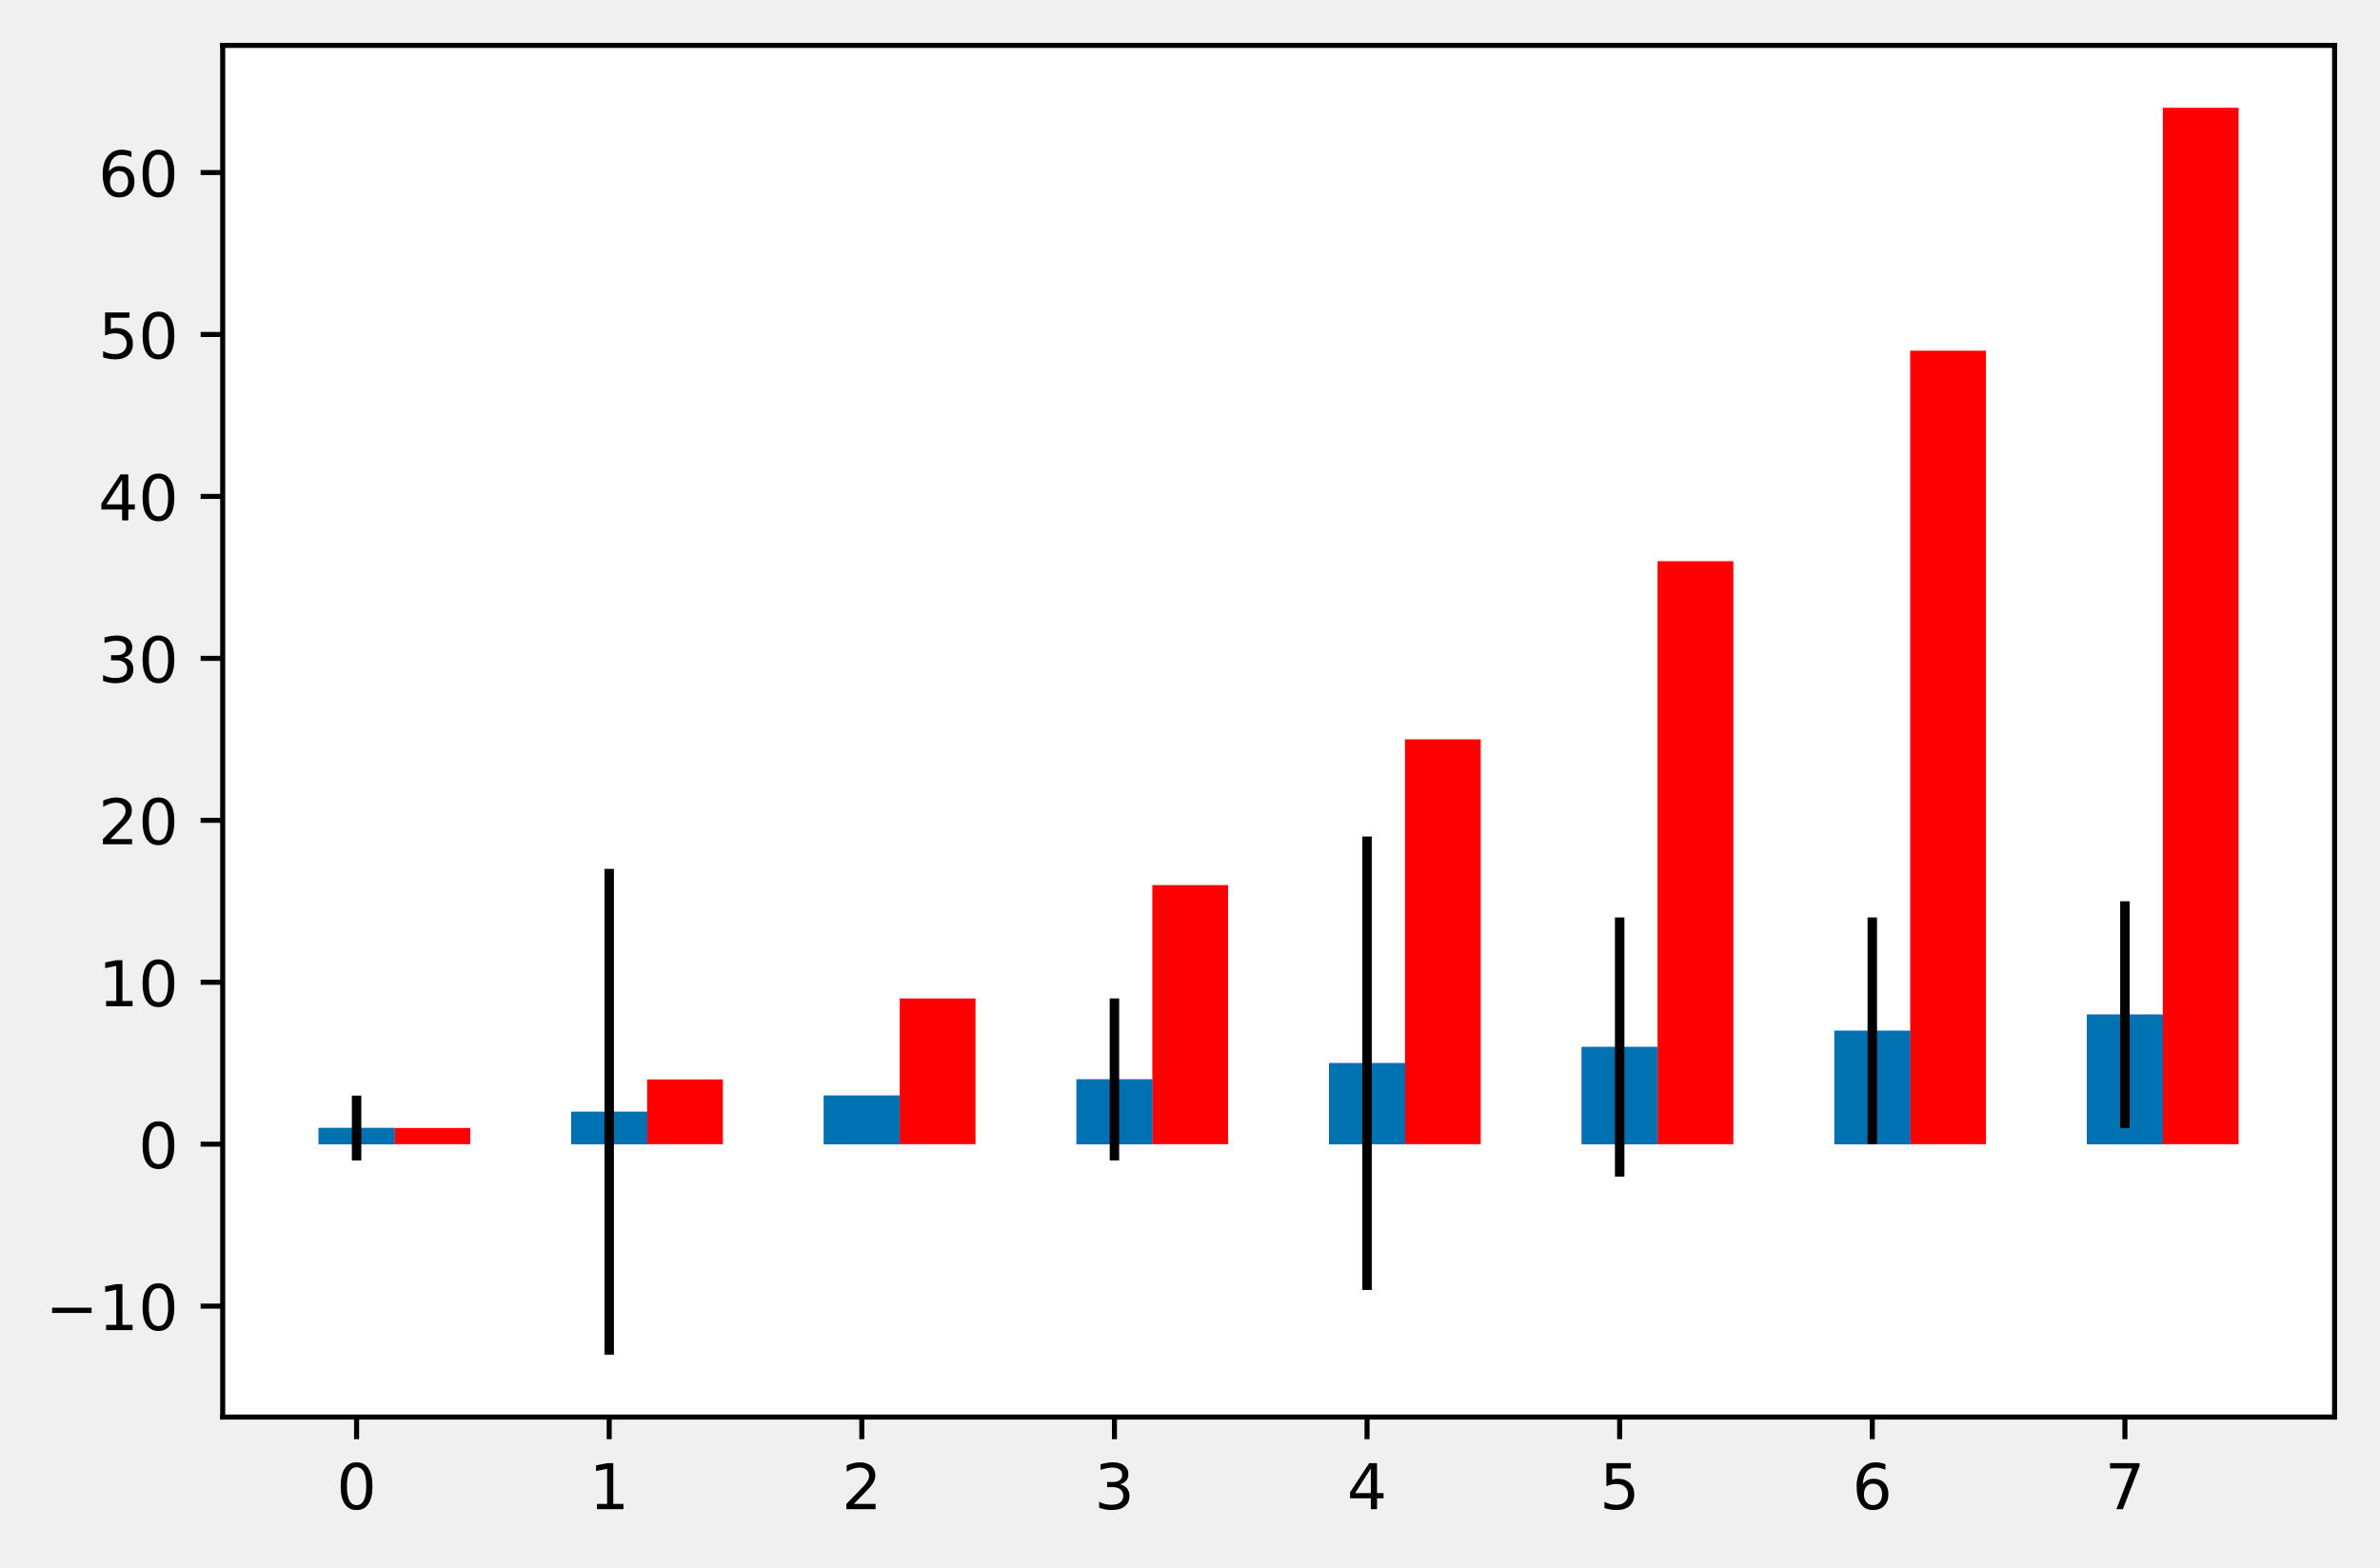
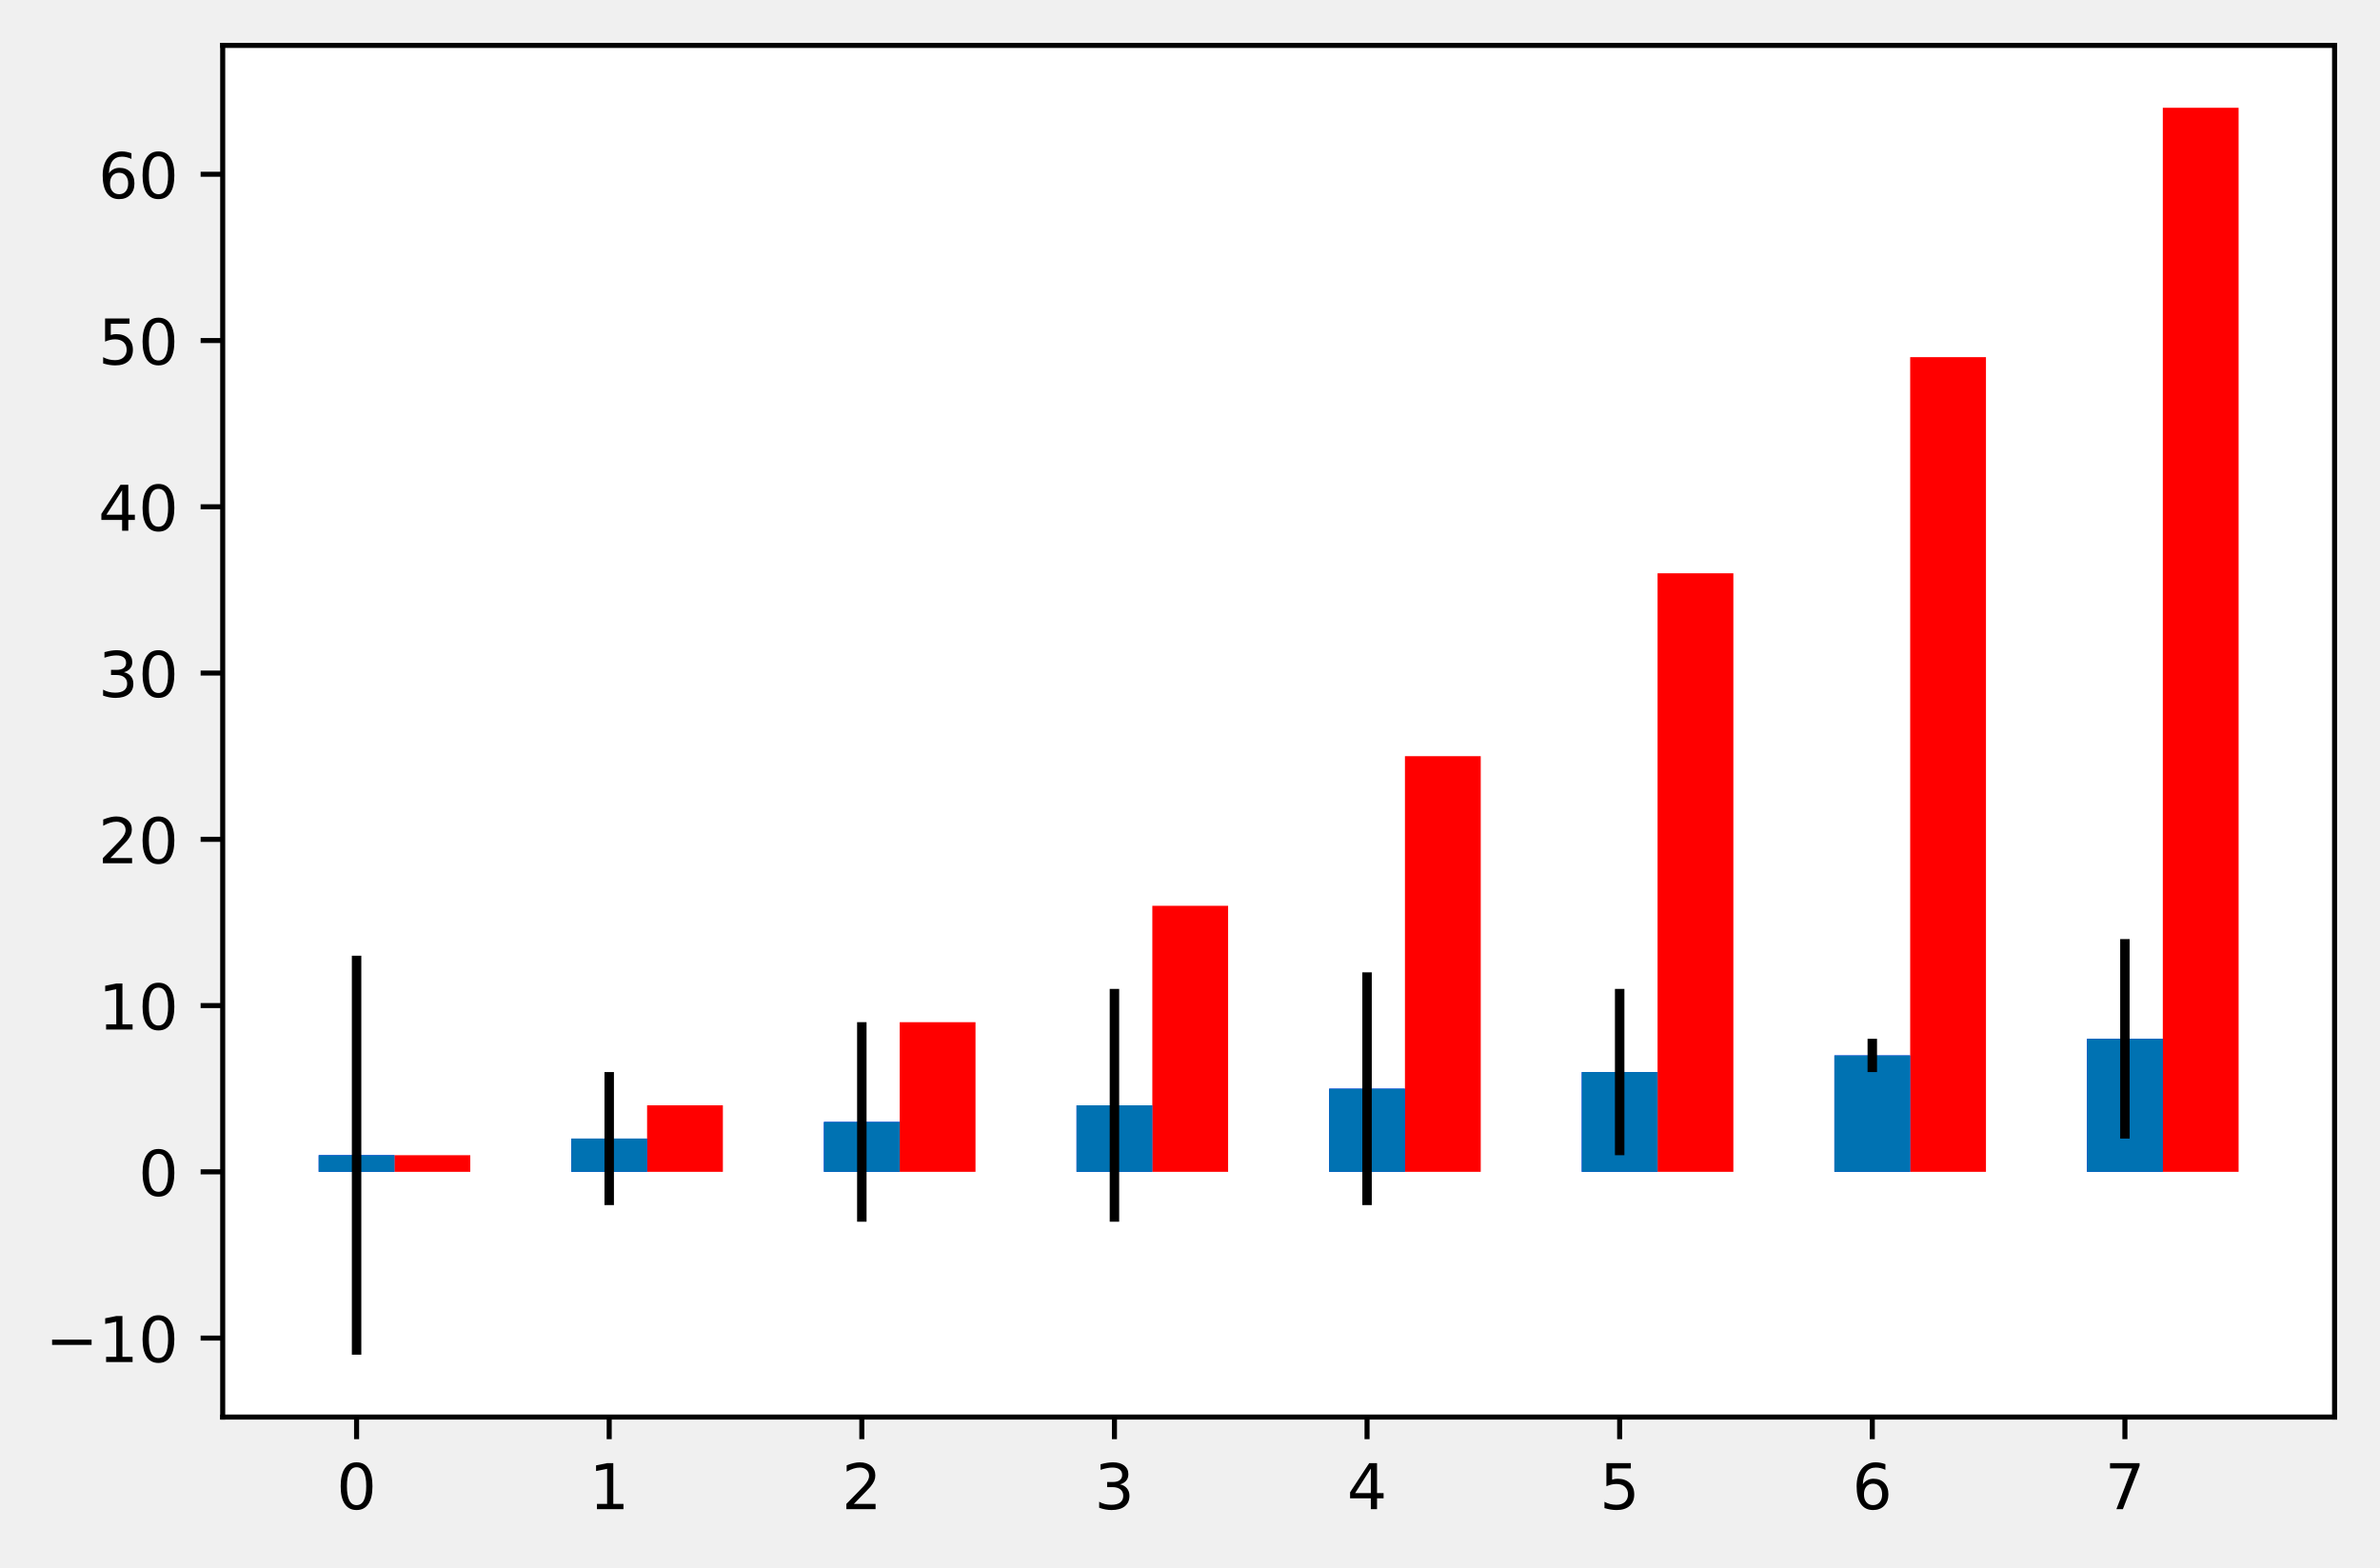
<svg xmlns="http://www.w3.org/2000/svg" xmlns:xlink="http://www.w3.org/1999/xlink" height="248.518pt" version="1.1" viewBox="0 0 377.305 248.518" width="377.305pt">
  <defs>
    <style type="text/css">*{stroke-linecap:butt;stroke-linejoin:round;}</style>
  </defs>
  <g id="figure_1">
    <g id="patch_1">
      <path d="M 0 248.518  L 377.305 248.518  L 377.305 0  L 0 0  z " style="fill:none;" />
    </g>
    <g id="axes_1">
      <g id="patch_2">
        <path d="M 35.305 224.64  L 370.105 224.64  L 370.105 7.2  L 35.305 7.2  z " style="fill:#ffffff;" />
      </g>
      <g id="patch_3">
-         <path clip-path="url(#p837294f283)" d="M 50.523 181.383  L 62.537 181.383  L 62.537 178.816  L 50.523 178.816  z " style="fill:#0000ff;" />
+         <path clip-path="url(#p5e24fdddf5)" d="M 50.523 185.764  L 62.537 185.764  L 62.537 183.129  L 50.523 183.129  z " style="fill:#0000ff;" />
      </g>
      <g id="patch_4">
-         <path clip-path="url(#p837294f283)" d="M 90.571 181.383  L 102.585 181.383  L 102.585 176.249  L 90.571 176.249  z " style="fill:#0000ff;" />
+         <path clip-path="url(#p5e24fdddf5)" d="M 90.571 185.764  L 102.585 185.764  L 102.585 180.493  L 90.571 180.493  z " style="fill:#0000ff;" />
      </g>
      <g id="patch_5">
-         <path clip-path="url(#p837294f283)" d="M 130.619 181.383  L 142.633 181.383  L 142.633 173.682  L 130.619 173.682  z " style="fill:#0000ff;" />
+         <path clip-path="url(#p5e24fdddf5)" d="M 130.619 185.764  L 142.633 185.764  L 142.633 177.857  L 130.619 177.857  z " style="fill:#0000ff;" />
      </g>
      <g id="patch_6">
-         <path clip-path="url(#p837294f283)" d="M 170.666 181.383  L 182.681 181.383  L 182.681 171.114  L 170.666 171.114  z " style="fill:#0000ff;" />
+         <path clip-path="url(#p5e24fdddf5)" d="M 170.666 185.764  L 182.681 185.764  L 182.681 175.222  L 170.666 175.222  z " style="fill:#0000ff;" />
      </g>
      <g id="patch_7">
-         <path clip-path="url(#p837294f283)" d="M 210.714 181.383  L 222.729 181.383  L 222.729 168.547  L 210.714 168.547  z " style="fill:#0000ff;" />
+         <path clip-path="url(#p5e24fdddf5)" d="M 210.714 185.764  L 222.729 185.764  L 222.729 172.586  L 210.714 172.586  z " style="fill:#0000ff;" />
      </g>
      <g id="patch_8">
-         <path clip-path="url(#p837294f283)" d="M 250.762 181.383  L 262.776 181.383  L 262.776 165.98  L 250.762 165.98  z " style="fill:#0000ff;" />
+         <path clip-path="url(#p5e24fdddf5)" d="M 250.762 185.764  L 262.776 185.764  L 262.776 169.951  L 250.762 169.951  z " style="fill:#0000ff;" />
      </g>
      <g id="patch_9">
-         <path clip-path="url(#p837294f283)" d="M 290.81 181.383  L 302.824 181.383  L 302.824 163.413  L 290.81 163.413  z " style="fill:#0000ff;" />
+         <path clip-path="url(#p5e24fdddf5)" d="M 290.81 185.764  L 302.824 185.764  L 302.824 167.315  L 290.81 167.315  z " style="fill:#0000ff;" />
      </g>
      <g id="patch_10">
-         <path clip-path="url(#p837294f283)" d="M 330.858 181.383  L 342.872 181.383  L 342.872 160.846  L 330.858 160.846  z " style="fill:#0000ff;" />
+         <path clip-path="url(#p5e24fdddf5)" d="M 330.858 185.764  L 342.872 185.764  L 342.872 164.679  L 330.858 164.679  z " style="fill:#0000ff;" />
      </g>
      <g id="patch_11">
-         <path clip-path="url(#p837294f283)" d="M 62.537 181.383  L 74.552 181.383  L 74.552 178.816  L 62.537 178.816  z " style="fill:#ff0000;" />
+         <path clip-path="url(#p5e24fdddf5)" d="M 62.537 185.764  L 74.552 185.764  L 74.552 183.129  L 62.537 183.129  z " style="fill:#ff0000;" />
      </g>
      <g id="patch_12">
-         <path clip-path="url(#p837294f283)" d="M 102.585 181.383  L 114.599 181.383  L 114.599 171.114  L 102.585 171.114  z " style="fill:#ff0000;" />
+         <path clip-path="url(#p5e24fdddf5)" d="M 102.585 185.764  L 114.599 185.764  L 114.599 175.222  L 102.585 175.222  z " style="fill:#ff0000;" />
      </g>
      <g id="patch_13">
-         <path clip-path="url(#p837294f283)" d="M 142.633 181.383  L 154.647 181.383  L 154.647 158.278  L 142.633 158.278  z " style="fill:#ff0000;" />
+         <path clip-path="url(#p5e24fdddf5)" d="M 142.633 185.764  L 154.647 185.764  L 154.647 162.044  L 142.633 162.044  z " style="fill:#ff0000;" />
      </g>
      <g id="patch_14">
-         <path clip-path="url(#p837294f283)" d="M 182.681 181.383  L 194.695 181.383  L 194.695 140.308  L 182.681 140.308  z " style="fill:#ff0000;" />
+         <path clip-path="url(#p5e24fdddf5)" d="M 182.681 185.764  L 194.695 185.764  L 194.695 143.594  L 182.681 143.594  z " style="fill:#ff0000;" />
      </g>
      <g id="patch_15">
-         <path clip-path="url(#p837294f283)" d="M 222.729 181.383  L 234.743 181.383  L 234.743 117.204  L 222.729 117.204  z " style="fill:#ff0000;" />
+         <path clip-path="url(#p5e24fdddf5)" d="M 222.729 185.764  L 234.743 185.764  L 234.743 119.873  L 222.729 119.873  z " style="fill:#ff0000;" />
      </g>
      <g id="patch_16">
-         <path clip-path="url(#p837294f283)" d="M 262.776 181.383  L 274.791 181.383  L 274.791 88.965  L 262.776 88.965  z " style="fill:#ff0000;" />
+         <path clip-path="url(#p5e24fdddf5)" d="M 262.776 185.764  L 274.791 185.764  L 274.791 90.881  L 262.776 90.881  z " style="fill:#ff0000;" />
      </g>
      <g id="patch_17">
-         <path clip-path="url(#p837294f283)" d="M 302.824 181.383  L 314.839 181.383  L 314.839 55.591  L 302.824 55.591  z " style="fill:#ff0000;" />
+         <path clip-path="url(#p5e24fdddf5)" d="M 302.824 185.764  L 314.839 185.764  L 314.839 56.618  L 302.824 56.618  z " style="fill:#ff0000;" />
      </g>
      <g id="patch_18">
-         <path clip-path="url(#p837294f283)" d="M 342.872 181.383  L 354.887 181.383  L 354.887 17.084  L 342.872 17.084  z " style="fill:#ff0000;" />
+         <path clip-path="url(#p5e24fdddf5)" d="M 342.872 185.764  L 354.887 185.764  L 354.887 17.084  L 342.872 17.084  z " style="fill:#ff0000;" />
      </g>
      <g id="patch_19">
-         <path clip-path="url(#p837294f283)" d="M 50.523 181.383  L 62.537 181.383  L 62.537 178.816  L 50.523 178.816  z " style="fill:#0072b2;" />
+         <path clip-path="url(#p5e24fdddf5)" d="M 50.523 185.764  L 62.537 185.764  L 62.537 183.129  L 50.523 183.129  z " style="fill:#0072b2;" />
      </g>
      <g id="patch_20">
-         <path clip-path="url(#p837294f283)" d="M 90.571 181.383  L 102.585 181.383  L 102.585 176.249  L 90.571 176.249  z " style="fill:#0072b2;" />
+         <path clip-path="url(#p5e24fdddf5)" d="M 90.571 185.764  L 102.585 185.764  L 102.585 180.493  L 90.571 180.493  z " style="fill:#0072b2;" />
      </g>
      <g id="patch_21">
-         <path clip-path="url(#p837294f283)" d="M 130.619 181.383  L 142.633 181.383  L 142.633 173.682  L 130.619 173.682  z " style="fill:#0072b2;" />
+         <path clip-path="url(#p5e24fdddf5)" d="M 130.619 185.764  L 142.633 185.764  L 142.633 177.857  L 130.619 177.857  z " style="fill:#0072b2;" />
      </g>
      <g id="patch_22">
-         <path clip-path="url(#p837294f283)" d="M 170.666 181.383  L 182.681 181.383  L 182.681 171.114  L 170.666 171.114  z " style="fill:#0072b2;" />
+         <path clip-path="url(#p5e24fdddf5)" d="M 170.666 185.764  L 182.681 185.764  L 182.681 175.222  L 170.666 175.222  z " style="fill:#0072b2;" />
      </g>
      <g id="patch_23">
-         <path clip-path="url(#p837294f283)" d="M 210.714 181.383  L 222.729 181.383  L 222.729 168.547  L 210.714 168.547  z " style="fill:#0072b2;" />
+         <path clip-path="url(#p5e24fdddf5)" d="M 210.714 185.764  L 222.729 185.764  L 222.729 172.586  L 210.714 172.586  z " style="fill:#0072b2;" />
      </g>
      <g id="patch_24">
-         <path clip-path="url(#p837294f283)" d="M 250.762 181.383  L 262.776 181.383  L 262.776 165.98  L 250.762 165.98  z " style="fill:#0072b2;" />
+         <path clip-path="url(#p5e24fdddf5)" d="M 250.762 185.764  L 262.776 185.764  L 262.776 169.951  L 250.762 169.951  z " style="fill:#0072b2;" />
      </g>
      <g id="patch_25">
-         <path clip-path="url(#p837294f283)" d="M 290.81 181.383  L 302.824 181.383  L 302.824 163.413  L 290.81 163.413  z " style="fill:#0072b2;" />
+         <path clip-path="url(#p5e24fdddf5)" d="M 290.81 185.764  L 302.824 185.764  L 302.824 167.315  L 290.81 167.315  z " style="fill:#0072b2;" />
      </g>
      <g id="patch_26">
-         <path clip-path="url(#p837294f283)" d="M 330.858 181.383  L 342.872 181.383  L 342.872 160.846  L 330.858 160.846  z " style="fill:#0072b2;" />
+         <path clip-path="url(#p5e24fdddf5)" d="M 330.858 185.764  L 342.872 185.764  L 342.872 164.679  L 330.858 164.679  z " style="fill:#0072b2;" />
      </g>
      <g id="matplotlib.axis_1">
        <g id="xtick_1">
          <g id="line2d_1">
            <defs>
-               <path d="M 0 0  L 0 3.5  " id="md9724660d5" style="stroke:#000000;stroke-width:0.8;" />
+               <path d="M 0 0  L 0 3.5  " id="m524a5e1fe4" style="stroke:#000000;stroke-width:0.8;" />
            </defs>
            <g>
-               <use style="stroke:#000000;stroke-width:0.8;" x="56.53" xlink:href="#md9724660d5" y="224.64" />
+               <use style="stroke:#000000;stroke-width:0.8;" x="56.53" xlink:href="#m524a5e1fe4" y="224.64" />
            </g>
          </g>
          <g id="text_1">
            <g transform="translate(53.3488 239.2384)scale(0.1 -0.1)">
              <defs>
                <path d="M 31.781 66.406  Q 24.172 66.406 20.328 58.906  Q 16.5 51.422 16.5 36.375  Q 16.5 21.391 20.328 13.891  Q 24.172 6.391 31.781 6.391  Q 39.453 6.391 43.281 13.891  Q 47.125 21.391 47.125 36.375  Q 47.125 51.422 43.281 58.906  Q 39.453 66.406 31.781 66.406  z M 31.781 74.219  Q 44.047 74.219 50.516 64.516  Q 56.984 54.828 56.984 36.375  Q 56.984 17.969 50.516 8.266  Q 44.047 -1.422 31.781 -1.422  Q 19.531 -1.422 13.062 8.266  Q 6.594 17.969 6.594 36.375  Q 6.594 54.828 13.062 64.516  Q 19.531 74.219 31.781 74.219  z " id="DejaVuSans-48" />
              </defs>
              <use xlink:href="#DejaVuSans-48" />
            </g>
          </g>
        </g>
        <g id="xtick_2">
          <g id="line2d_2">
            <g>
-               <use style="stroke:#000000;stroke-width:0.8;" x="96.578" xlink:href="#md9724660d5" y="224.64" />
+               <use style="stroke:#000000;stroke-width:0.8;" x="96.578" xlink:href="#m524a5e1fe4" y="224.64" />
            </g>
          </g>
          <g id="text_2">
            <g transform="translate(93.39664 239.2384)scale(0.1 -0.1)">
              <defs>
                <path d="M 12.406 8.297  L 28.516 8.297  L 28.516 63.922  L 10.984 60.406  L 10.984 69.391  L 28.422 72.906  L 38.281 72.906  L 38.281 8.297  L 54.391 8.297  L 54.391 0  L 12.406 0  z " id="DejaVuSans-49" />
              </defs>
              <use xlink:href="#DejaVuSans-49" />
            </g>
          </g>
        </g>
        <g id="xtick_3">
          <g id="line2d_3">
            <g>
-               <use style="stroke:#000000;stroke-width:0.8;" x="136.626" xlink:href="#md9724660d5" y="224.64" />
+               <use style="stroke:#000000;stroke-width:0.8;" x="136.626" xlink:href="#m524a5e1fe4" y="224.64" />
            </g>
          </g>
          <g id="text_3">
            <g transform="translate(133.4445 239.2384)scale(0.1 -0.1)">
              <defs>
                <path d="M 19.188 8.297  L 53.609 8.297  L 53.609 0  L 7.328 0  L 7.328 8.297  Q 12.938 14.109 22.625 23.891  Q 32.328 33.688 34.812 36.531  Q 39.547 41.844 41.422 45.531  Q 43.312 49.219 43.312 52.781  Q 43.312 58.594 39.234 62.25  Q 35.156 65.922 28.609 65.922  Q 23.969 65.922 18.812 64.312  Q 13.672 62.703 7.812 59.422  L 7.812 69.391  Q 13.766 71.781 18.938 73  Q 24.125 74.219 28.422 74.219  Q 39.75 74.219 46.484 68.547  Q 53.219 62.891 53.219 53.422  Q 53.219 48.922 51.531 44.891  Q 49.859 40.875 45.406 35.406  Q 44.188 33.984 37.641 27.219  Q 31.109 20.453 19.188 8.297  z " id="DejaVuSans-50" />
              </defs>
              <use xlink:href="#DejaVuSans-50" />
            </g>
          </g>
        </g>
        <g id="xtick_4">
          <g id="line2d_4">
            <g>
-               <use style="stroke:#000000;stroke-width:0.8;" x="176.674" xlink:href="#md9724660d5" y="224.64" />
+               <use style="stroke:#000000;stroke-width:0.8;" x="176.674" xlink:href="#m524a5e1fe4" y="224.64" />
            </g>
          </g>
          <g id="text_4">
            <g transform="translate(173.4923 239.2384)scale(0.1 -0.1)">
              <defs>
                <path d="M 40.578 39.312  Q 47.656 37.797 51.625 33  Q 55.609 28.219 55.609 21.188  Q 55.609 10.406 48.188 4.484  Q 40.766 -1.422 27.094 -1.422  Q 22.516 -1.422 17.656 -0.516  Q 12.797 0.391 7.625 2.203  L 7.625 11.719  Q 11.719 9.328 16.594 8.109  Q 21.484 6.891 26.812 6.891  Q 36.078 6.891 40.938 10.547  Q 45.797 14.203 45.797 21.188  Q 45.797 27.641 41.281 31.266  Q 36.766 34.906 28.719 34.906  L 20.219 34.906  L 20.219 43.016  L 29.109 43.016  Q 36.375 43.016 40.234 45.922  Q 44.094 48.828 44.094 54.297  Q 44.094 59.906 40.109 62.906  Q 36.141 65.922 28.719 65.922  Q 24.656 65.922 20.016 65.031  Q 15.375 64.156 9.812 62.312  L 9.812 71.094  Q 15.438 72.656 20.344 73.438  Q 25.25 74.219 29.594 74.219  Q 40.828 74.219 47.359 69.109  Q 53.906 64.016 53.906 55.328  Q 53.906 49.266 50.438 45.094  Q 46.969 40.922 40.578 39.312  z " id="DejaVuSans-51" />
              </defs>
              <use xlink:href="#DejaVuSans-51" />
            </g>
          </g>
        </g>
        <g id="xtick_5">
          <g id="line2d_5">
            <g>
-               <use style="stroke:#000000;stroke-width:0.8;" x="216.721" xlink:href="#md9724660d5" y="224.64" />
+               <use style="stroke:#000000;stroke-width:0.8;" x="216.721" xlink:href="#m524a5e1fe4" y="224.64" />
            </g>
          </g>
          <g id="text_5">
            <g transform="translate(213.5402 239.2384)scale(0.1 -0.1)">
              <defs>
                <path d="M 37.797 64.312  L 12.891 25.391  L 37.797 25.391  z M 35.203 72.906  L 47.609 72.906  L 47.609 25.391  L 58.016 25.391  L 58.016 17.188  L 47.609 17.188  L 47.609 0  L 37.797 0  L 37.797 17.188  L 4.891 17.188  L 4.891 26.703  z " id="DejaVuSans-52" />
              </defs>
              <use xlink:href="#DejaVuSans-52" />
            </g>
          </g>
        </g>
        <g id="xtick_6">
          <g id="line2d_6">
            <g>
-               <use style="stroke:#000000;stroke-width:0.8;" x="256.769" xlink:href="#md9724660d5" y="224.64" />
+               <use style="stroke:#000000;stroke-width:0.8;" x="256.769" xlink:href="#m524a5e1fe4" y="224.64" />
            </g>
          </g>
          <g id="text_6">
            <g transform="translate(253.588 239.2384)scale(0.1 -0.1)">
              <defs>
                <path d="M 10.797 72.906  L 49.516 72.906  L 49.516 64.594  L 19.828 64.594  L 19.828 46.734  Q 21.969 47.469 24.109 47.828  Q 26.266 48.188 28.422 48.188  Q 40.625 48.188 47.75 41.5  Q 54.891 34.812 54.891 23.391  Q 54.891 11.625 47.562 5.094  Q 40.234 -1.422 26.906 -1.422  Q 22.312 -1.422 17.547 -0.641  Q 12.797 0.141 7.719 1.703  L 7.719 11.625  Q 12.109 9.234 16.797 8.062  Q 21.484 6.891 26.703 6.891  Q 35.156 6.891 40.078 11.328  Q 45.016 15.766 45.016 23.391  Q 45.016 31 40.078 35.438  Q 35.156 39.891 26.703 39.891  Q 22.75 39.891 18.812 39.016  Q 14.891 38.141 10.797 36.281  z " id="DejaVuSans-53" />
              </defs>
              <use xlink:href="#DejaVuSans-53" />
            </g>
          </g>
        </g>
        <g id="xtick_7">
          <g id="line2d_7">
            <g>
-               <use style="stroke:#000000;stroke-width:0.8;" x="296.817" xlink:href="#md9724660d5" y="224.64" />
+               <use style="stroke:#000000;stroke-width:0.8;" x="296.817" xlink:href="#m524a5e1fe4" y="224.64" />
            </g>
          </g>
          <g id="text_7">
            <g transform="translate(293.6359 239.2384)scale(0.1 -0.1)">
              <defs>
                <path d="M 33.016 40.375  Q 26.375 40.375 22.484 35.828  Q 18.609 31.297 18.609 23.391  Q 18.609 15.531 22.484 10.953  Q 26.375 6.391 33.016 6.391  Q 39.656 6.391 43.531 10.953  Q 47.406 15.531 47.406 23.391  Q 47.406 31.297 43.531 35.828  Q 39.656 40.375 33.016 40.375  z M 52.594 71.297  L 52.594 62.312  Q 48.875 64.062 45.094 64.984  Q 41.312 65.922 37.594 65.922  Q 27.828 65.922 22.672 59.328  Q 17.531 52.734 16.797 39.406  Q 19.672 43.656 24.016 45.922  Q 28.375 48.188 33.594 48.188  Q 44.578 48.188 50.953 41.516  Q 57.328 34.859 57.328 23.391  Q 57.328 12.156 50.688 5.359  Q 44.047 -1.422 33.016 -1.422  Q 20.359 -1.422 13.672 8.266  Q 6.984 17.969 6.984 36.375  Q 6.984 53.656 15.188 63.938  Q 23.391 74.219 37.203 74.219  Q 40.922 74.219 44.703 73.484  Q 48.484 72.75 52.594 71.297  z " id="DejaVuSans-54" />
              </defs>
              <use xlink:href="#DejaVuSans-54" />
            </g>
          </g>
        </g>
        <g id="xtick_8">
          <g id="line2d_8">
            <g>
-               <use style="stroke:#000000;stroke-width:0.8;" x="336.865" xlink:href="#md9724660d5" y="224.64" />
+               <use style="stroke:#000000;stroke-width:0.8;" x="336.865" xlink:href="#m524a5e1fe4" y="224.64" />
            </g>
          </g>
          <g id="text_8">
            <g transform="translate(333.6837 239.2384)scale(0.1 -0.1)">
              <defs>
                <path d="M 8.203 72.906  L 55.078 72.906  L 55.078 68.703  L 28.609 0  L 18.312 0  L 43.219 64.594  L 8.203 64.594  z " id="DejaVuSans-55" />
              </defs>
              <use xlink:href="#DejaVuSans-55" />
            </g>
          </g>
        </g>
      </g>
      <g id="matplotlib.axis_2">
        <g id="ytick_1">
          <g id="line2d_9">
            <defs>
-               <path d="M 0 0  L -3.5 0  " id="m90d5e259e1" style="stroke:#000000;stroke-width:0.8;" />
+               <path d="M 0 0  L -3.5 0  " id="mc94dc61642" style="stroke:#000000;stroke-width:0.8;" />
            </defs>
            <g>
-               <use style="stroke:#000000;stroke-width:0.8;" x="35.305" xlink:href="#m90d5e259e1" y="207.055" />
+               <use style="stroke:#000000;stroke-width:0.8;" x="35.305" xlink:href="#mc94dc61642" y="212.121" />
            </g>
          </g>
          <g id="text_9">
-             <g transform="translate(7.2 210.854)scale(0.1 -0.1)">
+             <g transform="translate(7.2 215.9199)scale(0.1 -0.1)">
              <defs>
                <path d="M 10.594 35.5  L 73.188 35.5  L 73.188 27.203  L 10.594 27.203  z " id="DejaVuSans-8722" />
              </defs>
              <use xlink:href="#DejaVuSans-8722" />
              <use x="83.789" xlink:href="#DejaVuSans-49" />
              <use x="147.412" xlink:href="#DejaVuSans-48" />
            </g>
          </g>
        </g>
        <g id="ytick_2">
          <g id="line2d_10">
            <g>
-               <use style="stroke:#000000;stroke-width:0.8;" x="35.305" xlink:href="#m90d5e259e1" y="181.383" />
+               <use style="stroke:#000000;stroke-width:0.8;" x="35.305" xlink:href="#mc94dc61642" y="185.764" />
            </g>
          </g>
          <g id="text_10">
-             <g transform="translate(21.94219 185.1823)scale(0.1 -0.1)">
+             <g transform="translate(21.94219 189.5636)scale(0.1 -0.1)">
              <use xlink:href="#DejaVuSans-48" />
            </g>
          </g>
        </g>
        <g id="ytick_3">
          <g id="line2d_11">
            <g>
-               <use style="stroke:#000000;stroke-width:0.8;" x="35.305" xlink:href="#m90d5e259e1" y="155.711" />
+               <use style="stroke:#000000;stroke-width:0.8;" x="35.305" xlink:href="#mc94dc61642" y="159.408" />
            </g>
          </g>
          <g id="text_11">
-             <g transform="translate(15.57969 159.5105)scale(0.1 -0.1)">
+             <g transform="translate(15.57969 163.2072)scale(0.1 -0.1)">
              <use xlink:href="#DejaVuSans-49" />
              <use x="63.623" xlink:href="#DejaVuSans-48" />
            </g>
          </g>
        </g>
        <g id="ytick_4">
          <g id="line2d_12">
            <g>
-               <use style="stroke:#000000;stroke-width:0.8;" x="35.305" xlink:href="#m90d5e259e1" y="130.039" />
+               <use style="stroke:#000000;stroke-width:0.8;" x="35.305" xlink:href="#mc94dc61642" y="133.052" />
            </g>
          </g>
          <g id="text_12">
-             <g transform="translate(15.57969 133.8387)scale(0.1 -0.1)">
+             <g transform="translate(15.57969 136.8509)scale(0.1 -0.1)">
              <use xlink:href="#DejaVuSans-50" />
              <use x="63.623" xlink:href="#DejaVuSans-48" />
            </g>
          </g>
        </g>
        <g id="ytick_5">
          <g id="line2d_13">
            <g>
-               <use style="stroke:#000000;stroke-width:0.8;" x="35.305" xlink:href="#m90d5e259e1" y="104.368" />
+               <use style="stroke:#000000;stroke-width:0.8;" x="35.305" xlink:href="#mc94dc61642" y="106.695" />
            </g>
          </g>
          <g id="text_13">
-             <g transform="translate(15.57969 108.1669)scale(0.1 -0.1)">
+             <g transform="translate(15.57969 110.4945)scale(0.1 -0.1)">
              <use xlink:href="#DejaVuSans-51" />
              <use x="63.623" xlink:href="#DejaVuSans-48" />
            </g>
          </g>
        </g>
        <g id="ytick_6">
          <g id="line2d_14">
            <g>
-               <use style="stroke:#000000;stroke-width:0.8;" x="35.305" xlink:href="#m90d5e259e1" y="78.696" />
+               <use style="stroke:#000000;stroke-width:0.8;" x="35.305" xlink:href="#mc94dc61642" y="80.339" />
            </g>
          </g>
          <g id="text_14">
-             <g transform="translate(15.57969 82.49513)scale(0.1 -0.1)">
+             <g transform="translate(15.57969 84.13813)scale(0.1 -0.1)">
              <use xlink:href="#DejaVuSans-52" />
              <use x="63.623" xlink:href="#DejaVuSans-48" />
            </g>
          </g>
        </g>
        <g id="ytick_7">
          <g id="line2d_15">
            <g>
-               <use style="stroke:#000000;stroke-width:0.8;" x="35.305" xlink:href="#m90d5e259e1" y="53.024" />
+               <use style="stroke:#000000;stroke-width:0.8;" x="35.305" xlink:href="#mc94dc61642" y="53.983" />
            </g>
          </g>
          <g id="text_15">
-             <g transform="translate(15.57969 56.82335)scale(0.1 -0.1)">
+             <g transform="translate(15.57969 57.78176)scale(0.1 -0.1)">
              <use xlink:href="#DejaVuSans-53" />
              <use x="63.623" xlink:href="#DejaVuSans-48" />
            </g>
          </g>
        </g>
        <g id="ytick_8">
          <g id="line2d_16">
            <g>
-               <use style="stroke:#000000;stroke-width:0.8;" x="35.305" xlink:href="#m90d5e259e1" y="27.352" />
+               <use style="stroke:#000000;stroke-width:0.8;" x="35.305" xlink:href="#mc94dc61642" y="27.626" />
            </g>
          </g>
          <g id="text_16">
-             <g transform="translate(15.57969 31.15157)scale(0.1 -0.1)">
+             <g transform="translate(15.57969 31.4254)scale(0.1 -0.1)">
              <use xlink:href="#DejaVuSans-54" />
              <use x="63.623" xlink:href="#DejaVuSans-48" />
            </g>
          </g>
        </g>
      </g>
      <g id="LineCollection_1">
-         <path clip-path="url(#p837294f283)" d="M 56.53 183.95  L 56.53 173.682  " style="fill:none;stroke:#000000;stroke-width:1.5;" />
-         <path clip-path="url(#p837294f283)" d="M 96.578 214.756  L 96.578 137.741  " style="fill:none;stroke:#000000;stroke-width:1.5;" />
-         <path clip-path="url(#p837294f283)" d="M 136.626 173.682  L 136.626 173.682  " style="fill:none;stroke:#000000;stroke-width:1.5;" />
-         <path clip-path="url(#p837294f283)" d="M 176.674 183.95  L 176.674 158.278  " style="fill:none;stroke:#000000;stroke-width:1.5;" />
-         <path clip-path="url(#p837294f283)" d="M 216.721 204.488  L 216.721 132.607  " style="fill:none;stroke:#000000;stroke-width:1.5;" />
-         <path clip-path="url(#p837294f283)" d="M 256.769 186.517  L 256.769 145.443  " style="fill:none;stroke:#000000;stroke-width:1.5;" />
-         <path clip-path="url(#p837294f283)" d="M 296.817 181.383  L 296.817 145.443  " style="fill:none;stroke:#000000;stroke-width:1.5;" />
-         <path clip-path="url(#p837294f283)" d="M 336.865 178.816  L 336.865 142.875  " style="fill:none;stroke:#000000;stroke-width:1.5;" />
+         <path clip-path="url(#p5e24fdddf5)" d="M 56.53 214.756  L 56.53 151.501  " style="fill:none;stroke:#000000;stroke-width:1.5;" />
+         <path clip-path="url(#p5e24fdddf5)" d="M 96.578 191.036  L 96.578 169.951  " style="fill:none;stroke:#000000;stroke-width:1.5;" />
+         <path clip-path="url(#p5e24fdddf5)" d="M 136.626 193.671  L 136.626 162.044  " style="fill:none;stroke:#000000;stroke-width:1.5;" />
+         <path clip-path="url(#p5e24fdddf5)" d="M 176.674 193.671  L 176.674 156.772  " style="fill:none;stroke:#000000;stroke-width:1.5;" />
+         <path clip-path="url(#p5e24fdddf5)" d="M 216.721 191.036  L 216.721 154.137  " style="fill:none;stroke:#000000;stroke-width:1.5;" />
+         <path clip-path="url(#p5e24fdddf5)" d="M 256.769 183.129  L 256.769 156.772  " style="fill:none;stroke:#000000;stroke-width:1.5;" />
+         <path clip-path="url(#p5e24fdddf5)" d="M 296.817 169.951  L 296.817 164.679  " style="fill:none;stroke:#000000;stroke-width:1.5;" />
+         <path clip-path="url(#p5e24fdddf5)" d="M 336.865 180.493  L 336.865 148.865  " style="fill:none;stroke:#000000;stroke-width:1.5;" />
      </g>
      <g id="patch_27">
        <path d="M 35.305 224.64  L 35.305 7.2  " style="fill:none;stroke:#000000;stroke-linecap:square;stroke-linejoin:miter;stroke-width:0.8;" />
      </g>
      <g id="patch_28">
        <path d="M 370.105 224.64  L 370.105 7.2  " style="fill:none;stroke:#000000;stroke-linecap:square;stroke-linejoin:miter;stroke-width:0.8;" />
      </g>
      <g id="patch_29">
        <path d="M 35.305 224.64  L 370.105 224.64  " style="fill:none;stroke:#000000;stroke-linecap:square;stroke-linejoin:miter;stroke-width:0.8;" />
      </g>
      <g id="patch_30">
        <path d="M 35.305 7.2  L 370.105 7.2  " style="fill:none;stroke:#000000;stroke-linecap:square;stroke-linejoin:miter;stroke-width:0.8;" />
      </g>
    </g>
  </g>
  <defs>
-     <clipPath id="p837294f283">
+     <clipPath id="p5e24fdddf5">
      <rect height="217.44" width="334.8" x="35.305" y="7.2" />
    </clipPath>
  </defs>
</svg>
